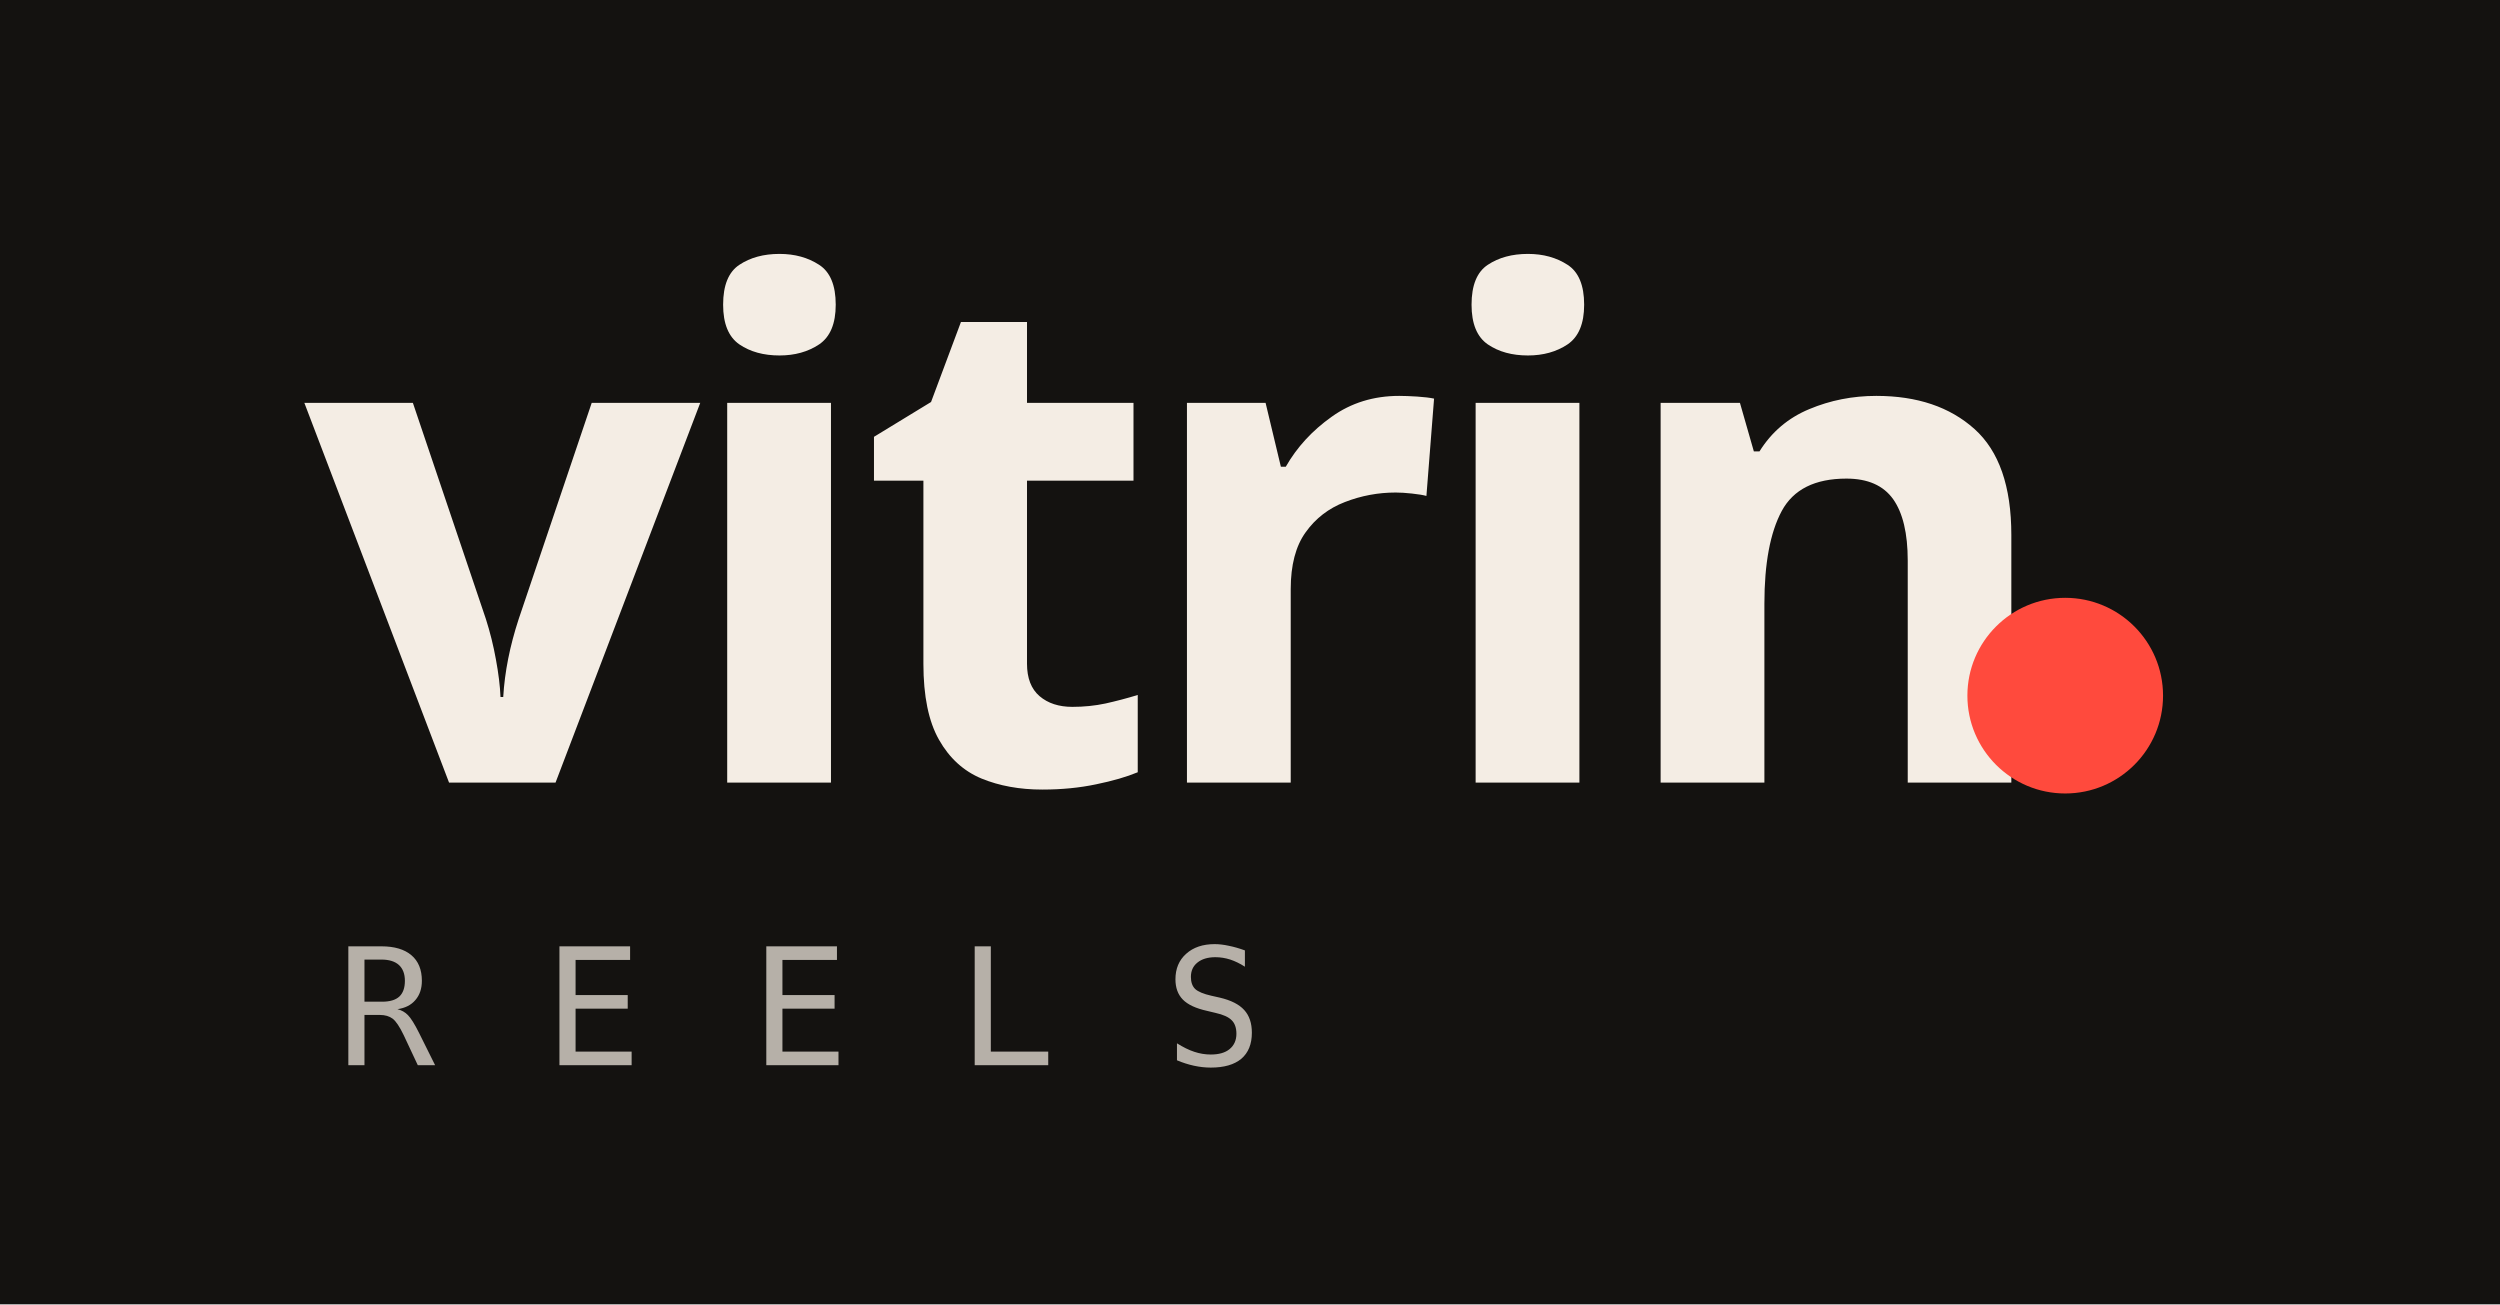
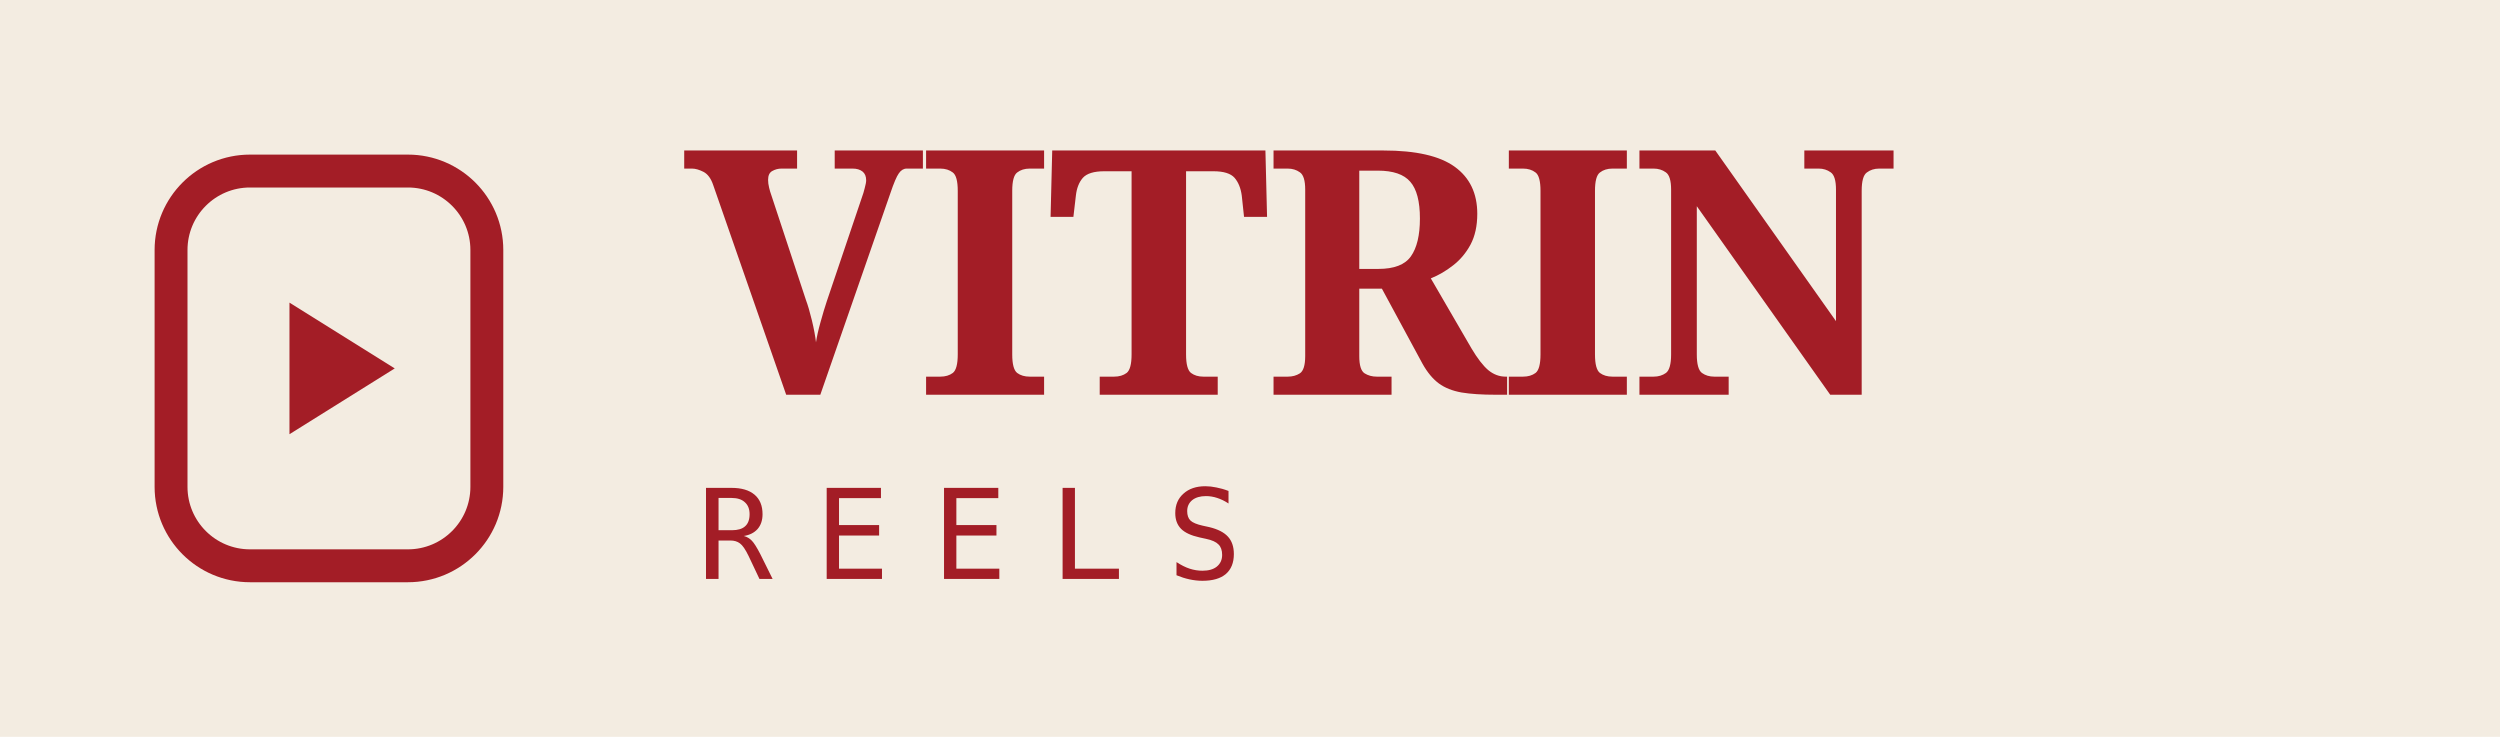
- <svg xmlns="http://www.w3.org/2000/svg" viewBox="0 0 230 120" role="img" aria-label="Vitrin Reels">
-   <rect width="230" height="120" fill="#141210" />
-   <text x="28" y="72" font-family="'Bricolage Grotesque', 'Arial Black', sans-serif" font-weight="800" font-size="64" letter-spacing="-2.5" fill="#f4ede4">vitrin</text>
-   <circle cx="190" cy="64" r="9" fill="#ff4a3d" />
-   <text x="31" y="98" font-family="'JetBrains Mono', ui-monospace, monospace" font-weight="500" font-size="15" letter-spacing="10" fill="#f4ede4" fill-opacity=".72">REELS</text>
+ <svg xmlns="http://www.w3.org/2000/svg" viewBox="0 0 190 56" role="img" aria-label="Vitrin Reels">
+   <rect width="190" height="56" fill="#F3ECE1" />
+   <g transform="translate(8 11)">
+     <rect x="5" y="2" width="24" height="30" rx="6" fill="none" stroke="#A31D26" stroke-width="2.5" />
+     <path d="M14 12l8 5-8 5z" fill="#A31D26" />
+   </g>
+   <text x="52" y="30" font-family="'Fraunces', Georgia, serif" font-weight="700" font-size="26" letter-spacing="-0.5" fill="#A31D26">VITRIN</text>
+   <text x="53" y="44" font-family="'DM Mono', monospace" font-weight="500" font-size="9.5" letter-spacing="3.2" fill="#A31D26">REELS</text>
</svg>
